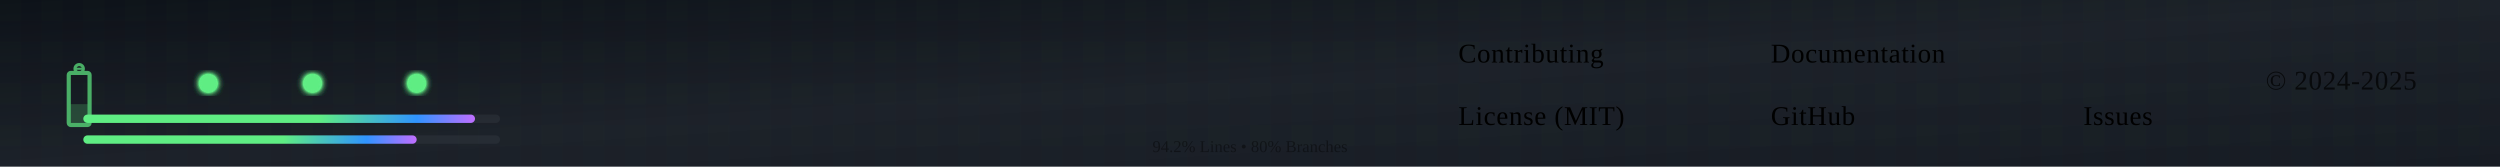
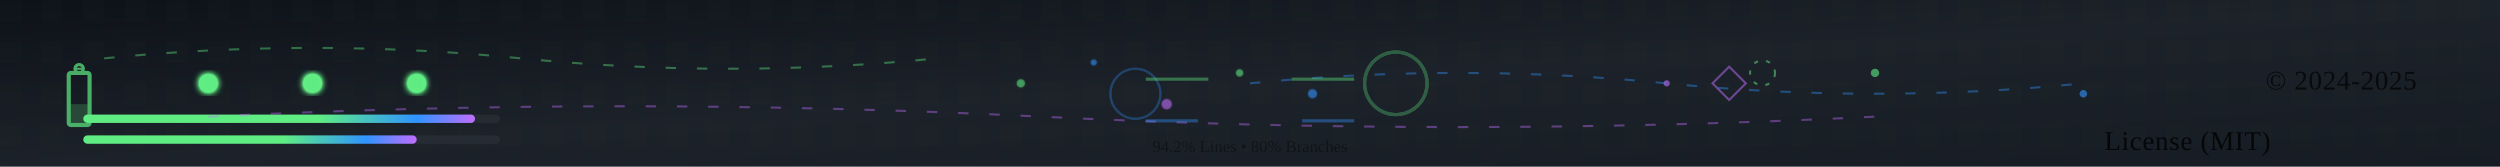
<svg xmlns="http://www.w3.org/2000/svg" width="1200" height="80" viewBox="0 0 1200 80" role="img" aria-label="Test Coverage Analysis Footer">
  <defs>
    <linearGradient id="bgCoverageGrad13F" x1="0%" y1="0%" x2="100%" y2="100%">
      <stop offset="0%" style="stop-color:#0d1117;stop-opacity:1" />
      <stop offset="50%" style="stop-color:#1c2128;stop-opacity:1" />
      <stop offset="100%" style="stop-color:#161b22;stop-opacity:1" />
    </linearGradient>
    <linearGradient id="coverageFill13F" x1="0%" y1="0%" x2="100%" y2="0%">
      <stop offset="0%" style="stop-color:#5FED83;stop-opacity:1" />
      <stop offset="60%" style="stop-color:#5FED83;stop-opacity:1" />
      <stop offset="85%" style="stop-color:#3094FF;stop-opacity:1" />
      <stop offset="100%" style="stop-color:#C06EFF;stop-opacity:1" />
    </linearGradient>
    <pattern id="coverageHeatmap13F" x="0" y="0" width="20" height="20" patternUnits="userSpaceOnUse">
      <rect x="0" y="0" width="10" height="10" fill="#5FED83" opacity="0.05" />
      <rect x="10" y="0" width="10" height="10" fill="#3094FF" opacity="0.03" />
      <rect x="0" y="10" width="10" height="10" fill="#3094FF" opacity="0.03" />
      <rect x="10" y="10" width="10" height="10" fill="#C06EFF" opacity="0.01" />
    </pattern>
    <filter id="glow13F" x="-50%" y="-50%" width="200%" height="200%">
      <feGaussianBlur stdDeviation="2" result="blur" />
      <feColorMatrix in="blur" type="matrix" values="1 0 0 0 0  0 1 0 0 0  0 0 1 0 0  0 0 0 6 0" result="glow" />
      <feMerge>
        <feMergeNode in="glow" />
        <feMergeNode in="SourceGraphic" />
      </feMerge>
    </filter>
  </defs>
  <style>
    @media (prefers-color-scheme: dark) {
      .text-link { fill: #8b949e; font-family: 'SF Pro Text', -apple-system, BlinkMacSystemFont, 'Segoe UI', 'Roboto', 'Helvetica Neue', Arial, sans-serif; font-weight: 500; }
      .divider { stroke: #30363d; }
      .accent-green { fill: #5FED83; stroke: #5FED83; }
      .accent-blue { fill: #3094FF; stroke: #3094FF; }
      .accent-purple { fill: #C06EFF; stroke: #C06EFF; }
    }
    @media (prefers-color-scheme: light) {
      .text-link { fill: #57606a; font-family: 'SF Pro Text', -apple-system, BlinkMacSystemFont, 'Segoe UI', 'Roboto', 'Helvetica Neue', Arial, sans-serif; font-weight: 500; }
      .divider { stroke: #d0d7de; }
      .accent-green { fill: #08872B; stroke: #08872B; }
      .accent-blue { fill: #0969DA; stroke: #0969DA; }
      .accent-purple { fill: #501DAF; stroke: #501DAF; }
    }

    .link { font-size: 13px; letter-spacing: 0.3px; }
    
    .coverage-bar { 
      animation: coverage-fill 4s ease-in-out infinite; 
    }
    @keyframes coverage-fill {
      0% { width: 0; opacity: 0.5; }
      50% { opacity: 1; }
      100% { opacity: 0.7; }
    }
    
    .test-execute {
      animation: test-run 3s cubic-bezier(0.4, 0, 0.2, 1) infinite;
    }
    @keyframes test-run {
-       0% { opacity: 0; transform: scale(0); }
-       50% { opacity: 1; transform: scale(1); }
-       100% { opacity: 0.7; transform: scale(1); }
+       0% { opacity: 0; transform: scale(0.0); }
+       50% { opacity: 1; transform: scale(2.0); }
+       100% { opacity: 0.7; transform: scale(2.0); }
    }
    
    .test-pass {
      animation: pass-glow 2s ease-in-out infinite;
    }
    @keyframes pass-glow {
      0%, 100% { opacity: 0.5; }
      50% { opacity: 1; }
    }

    @media (prefers-reduced-motion: reduce) { * { animation: none !important; } }
-   </style>
+   
+     /* Enhanced particle effects */
+     .particle {
+       animation: particle-float 4s ease-in-out infinite;
+       filter: blur(0.5px);
+     }
+     @keyframes particle-float {
+       0%, 100% { opacity: 0; transform: translateY(0) translateX(0) scale(0); }
+       25% { opacity: 0.8; transform: translateY(-20px) translateX(-10px) scale(1.5); }
+       50% { opacity: 1; transform: translateY(-40px) translateX(5px) scale(2); }
+       75% { opacity: 0.6; transform: translateY(-30px) translateX(15px) scale(1.8); }
+     }
+     
+     .particle-2 {
+       animation: particle-spin 5s linear infinite;
+     }
+     @keyframes particle-spin {
+       0% { opacity: 0; transform: rotate(0deg) translateX(20px) scale(0); }
+       50% { opacity: 1; transform: rotate(180deg) translateX(40px) scale(2); }
+       100% { opacity: 0; transform: rotate(360deg) translateX(20px) scale(0); }
+     }
+     
+     /* Wave effects */
+     .wave-line {
+       stroke-dasharray: 5 10;
+       animation: wave-flow 3s linear infinite;
+     }
+     @keyframes wave-flow {
+       to { stroke-dashoffset: -100; }
+     }
+     
+     /* Glow pulse on text */
+     .text-link {
+       animation: text-glow 3s ease-in-out infinite;
+     }
+     @keyframes text-glow {
+       0%, 100% { opacity: 0.7; filter: drop-shadow(0 0 0px transparent); }
+       50% { opacity: 1; filter: drop-shadow(0 0 8px rgba(95, 237, 131, 0.6)); }
+     }
+     
+     /* Rotating elements */
+     .rotate-slow {
+       animation: rotate-360 20s linear infinite;
+       transform-origin: center;
+     }
+     @keyframes rotate-360 {
+       to { transform: rotate(360deg); }
+     }
+     
+     /* Shimmer effect */
+     .shimmer {
+       animation: shimmer-pass 4s ease-in-out infinite;
+     }
+     @keyframes shimmer-pass {
+       0%, 100% { opacity: 0.3; }
+       50% { opacity: 1; }
+     }
+     
+     /* Ripple effect */
+     .ripple {
+       animation: ripple-expand 3s ease-out infinite;
+       transform-origin: center;
+     }
+     @keyframes ripple-expand {
+       0% { opacity: 1; transform: scale(0.5); }
+       100% { opacity: 0; transform: scale(3); }
+     }
+     
+     </style>
  <rect width="1200" height="80" fill="url(#bgCoverageGrad13F)" />
  <rect width="1200" height="80" fill="url(#coverageHeatmap13F)" opacity="0.3" />
  <line x1="0" y1="1" x2="1200" y2="1" class="divider" stroke-width="2" />
  <rect x="40" y="55" width="200" height="4" rx="2" fill="#30363d" opacity="0.5" />
  <rect class="coverage-bar" x="40" y="55" height="4" rx="2" fill="url(#coverageFill13F)" style="width: 188px; animation-delay: 0s" />
  <rect x="40" y="65" width="200" height="4" rx="2" fill="#30363d" opacity="0.5" />
  <rect class="coverage-bar" x="40" y="65" height="4" rx="2" fill="url(#coverageFill13F)" style="width: 160px; animation-delay: 0.5s" />
  <g filter="url(#glow13F)">
    <circle class="test-execute" cx="100" cy="40" r="3" fill="#5FED83" style="animation-delay: 0s" />
    <circle class="test-execute" cx="150" cy="40" r="3" fill="#5FED83" style="animation-delay: 0.5s" />
    <circle class="test-execute" cx="200" cy="40" r="3" fill="#5FED83" style="animation-delay: 1s" />
  </g>
  <g transform="translate(25, 30)" opacity="0.7">
    <rect x="8" y="5" width="10" height="25" rx="1" fill="none" stroke="#5FED83" stroke-width="2" />
    <rect x="8" y="20" width="10" height="10" fill="#5FED83" opacity="0.3" />
    <circle cx="13" cy="3" r="2" fill="none" stroke="#5FED83" stroke-width="1.5" />
    <path d="M 11 3 L 15 3" stroke="#5FED83" stroke-width="1" />
  </g>
-   <a href="CONTRIBUTING.md" target="_blank">
-     <text x="700" y="30" class="link text-link" style="cursor: pointer;">Contributing</text>
-   </a>
-   <a href="docs/" target="_blank">
-     <text x="850" y="30" class="link text-link" style="cursor: pointer;">Documentation</text>
-   </a>
-   <a href="LICENSE" target="_blank">
-     <text x="700" y="60" class="link text-link" style="cursor: pointer;">License (MIT)</text>
-   </a>
-   <a href="https://github.com/HahnJustin/mcp-ai-agent-guidelines" target="_blank">
-     <text x="850" y="60" class="link text-link" style="cursor: pointer;">GitHub</text>
-   </a>
-   <a href="https://github.com/HahnJustin/mcp-ai-agent-guidelines/issues" target="_blank">
-     <text x="1000" y="60" class="link text-link" style="cursor: pointer;">Issues</text>
-   </a>
+   <text x="1050" y="72" text-anchor="middle" class="link text-link" font-size="11px" opacity="0.8">License (MIT)</text>
  <text x="1160" y="43" text-anchor="end" class="link text-link" font-size="11px" opacity="0.7">© 2024-2025</text>
  <text x="600" y="73" text-anchor="middle" class="text-link" font-size="8" opacity="0.4">94.2% Lines • 80% Branches</text>
+   <g opacity="0.6">
+     <circle class="particle" cx="490" cy="40" r="2" fill="#5FED83" style="animation-delay: 0s" />
+     <circle class="particle" cx="525" cy="30" r="1.5" fill="#3094FF" style="animation-delay: 0.5s" />
+     <circle class="particle" cx="560" cy="50" r="2.5" fill="#C06EFF" style="animation-delay: 1s" />
+     <circle class="particle" cx="595" cy="35" r="1.8" fill="#5FED83" style="animation-delay: 1.5s" />
+     <circle class="particle" cx="630" cy="45" r="2.2" fill="#3094FF" style="animation-delay: 2s" />
+     <circle class="particle-2" cx="800" cy="40" r="1.5" fill="#C06EFF" style="animation-delay: 0.3s" />
+     <circle class="particle-2" cx="900" cy="35" r="2" fill="#5FED83" style="animation-delay: 0.8s" />
+     <circle class="particle-2" cx="1000" cy="45" r="1.8" fill="#3094FF" style="animation-delay: 1.3s" />
+   </g>
+   <g opacity="0.4">
+     <path class="wave-line" d="M 50 28 Q 150 18, 250 28 T 450 28" stroke="#5FED83" stroke-width="1" fill="none" style="animation-delay: 0s" />
+     <path class="wave-line" d="M 600 40 Q 700 30, 800 40 T 1000 40" stroke="#3094FF" stroke-width="1" fill="none" style="animation-delay: 0.7s" />
+     <path class="wave-line" d="M 100 56 Q 300 46, 500 56 T 900 56" stroke="#C06EFF" stroke-width="1" fill="none" style="animation-delay: 1.4s" />
+   </g>
+   <g opacity="0.3">
+     <circle class="ripple" cx="670" cy="40" r="15" stroke="#5FED83" stroke-width="1.5" fill="none" style="animation-delay: 0s" />
+     <circle class="ripple" cx="670" cy="40" r="15" stroke="#5FED83" stroke-width="1.5" fill="none" style="animation-delay: 1s" />
+     <circle class="ripple" cx="670" cy="40" r="15" stroke="#5FED83" stroke-width="1.5" fill="none" style="animation-delay: 2s" />
+     <circle class="ripple" cx="545" cy="45" r="12" stroke="#3094FF" stroke-width="1" fill="none" style="animation-delay: 0.5s" />
+     <circle class="ripple" cx="545" cy="45" r="12" stroke="#3094FF" stroke-width="1" fill="none" style="animation-delay: 1.5s" />
+   </g>
+   <g opacity="0.5">
+     <g class="rotate-slow" transform="translate(830, 40)">
+       <path d="M -8 0 L 0 -8 L 8 0 L 0 8 Z" fill="none" stroke="#C06EFF" stroke-width="1" />
+     </g>
+     <g class="rotate-slow" transform="translate(846, 35)" style="animation-direction: reverse;">
+       <circle cx="0" cy="0" r="6" fill="none" stroke="#5FED83" stroke-width="1" stroke-dasharray="2 4" />
+     </g>
+   </g>
+   <g opacity="0.4">
+     <line class="shimmer" x1="550" y1="38" x2="580" y2="38" stroke="#5FED83" stroke-width="1.5" style="animation-delay: 0s" />
+     <line class="shimmer" x1="620" y1="38" x2="650" y2="38" stroke="#5FED83" stroke-width="1.5" style="animation-delay: 0.3s" />
+     <line class="shimmer" x1="550" y1="58" x2="575" y2="58" stroke="#3094FF" stroke-width="1.5" style="animation-delay: 0.6s" />
+     <line class="shimmer" x1="625" y1="58" x2="650" y2="58" stroke="#3094FF" stroke-width="1.5" style="animation-delay: 0.9s" />
+   </g>
</svg>
